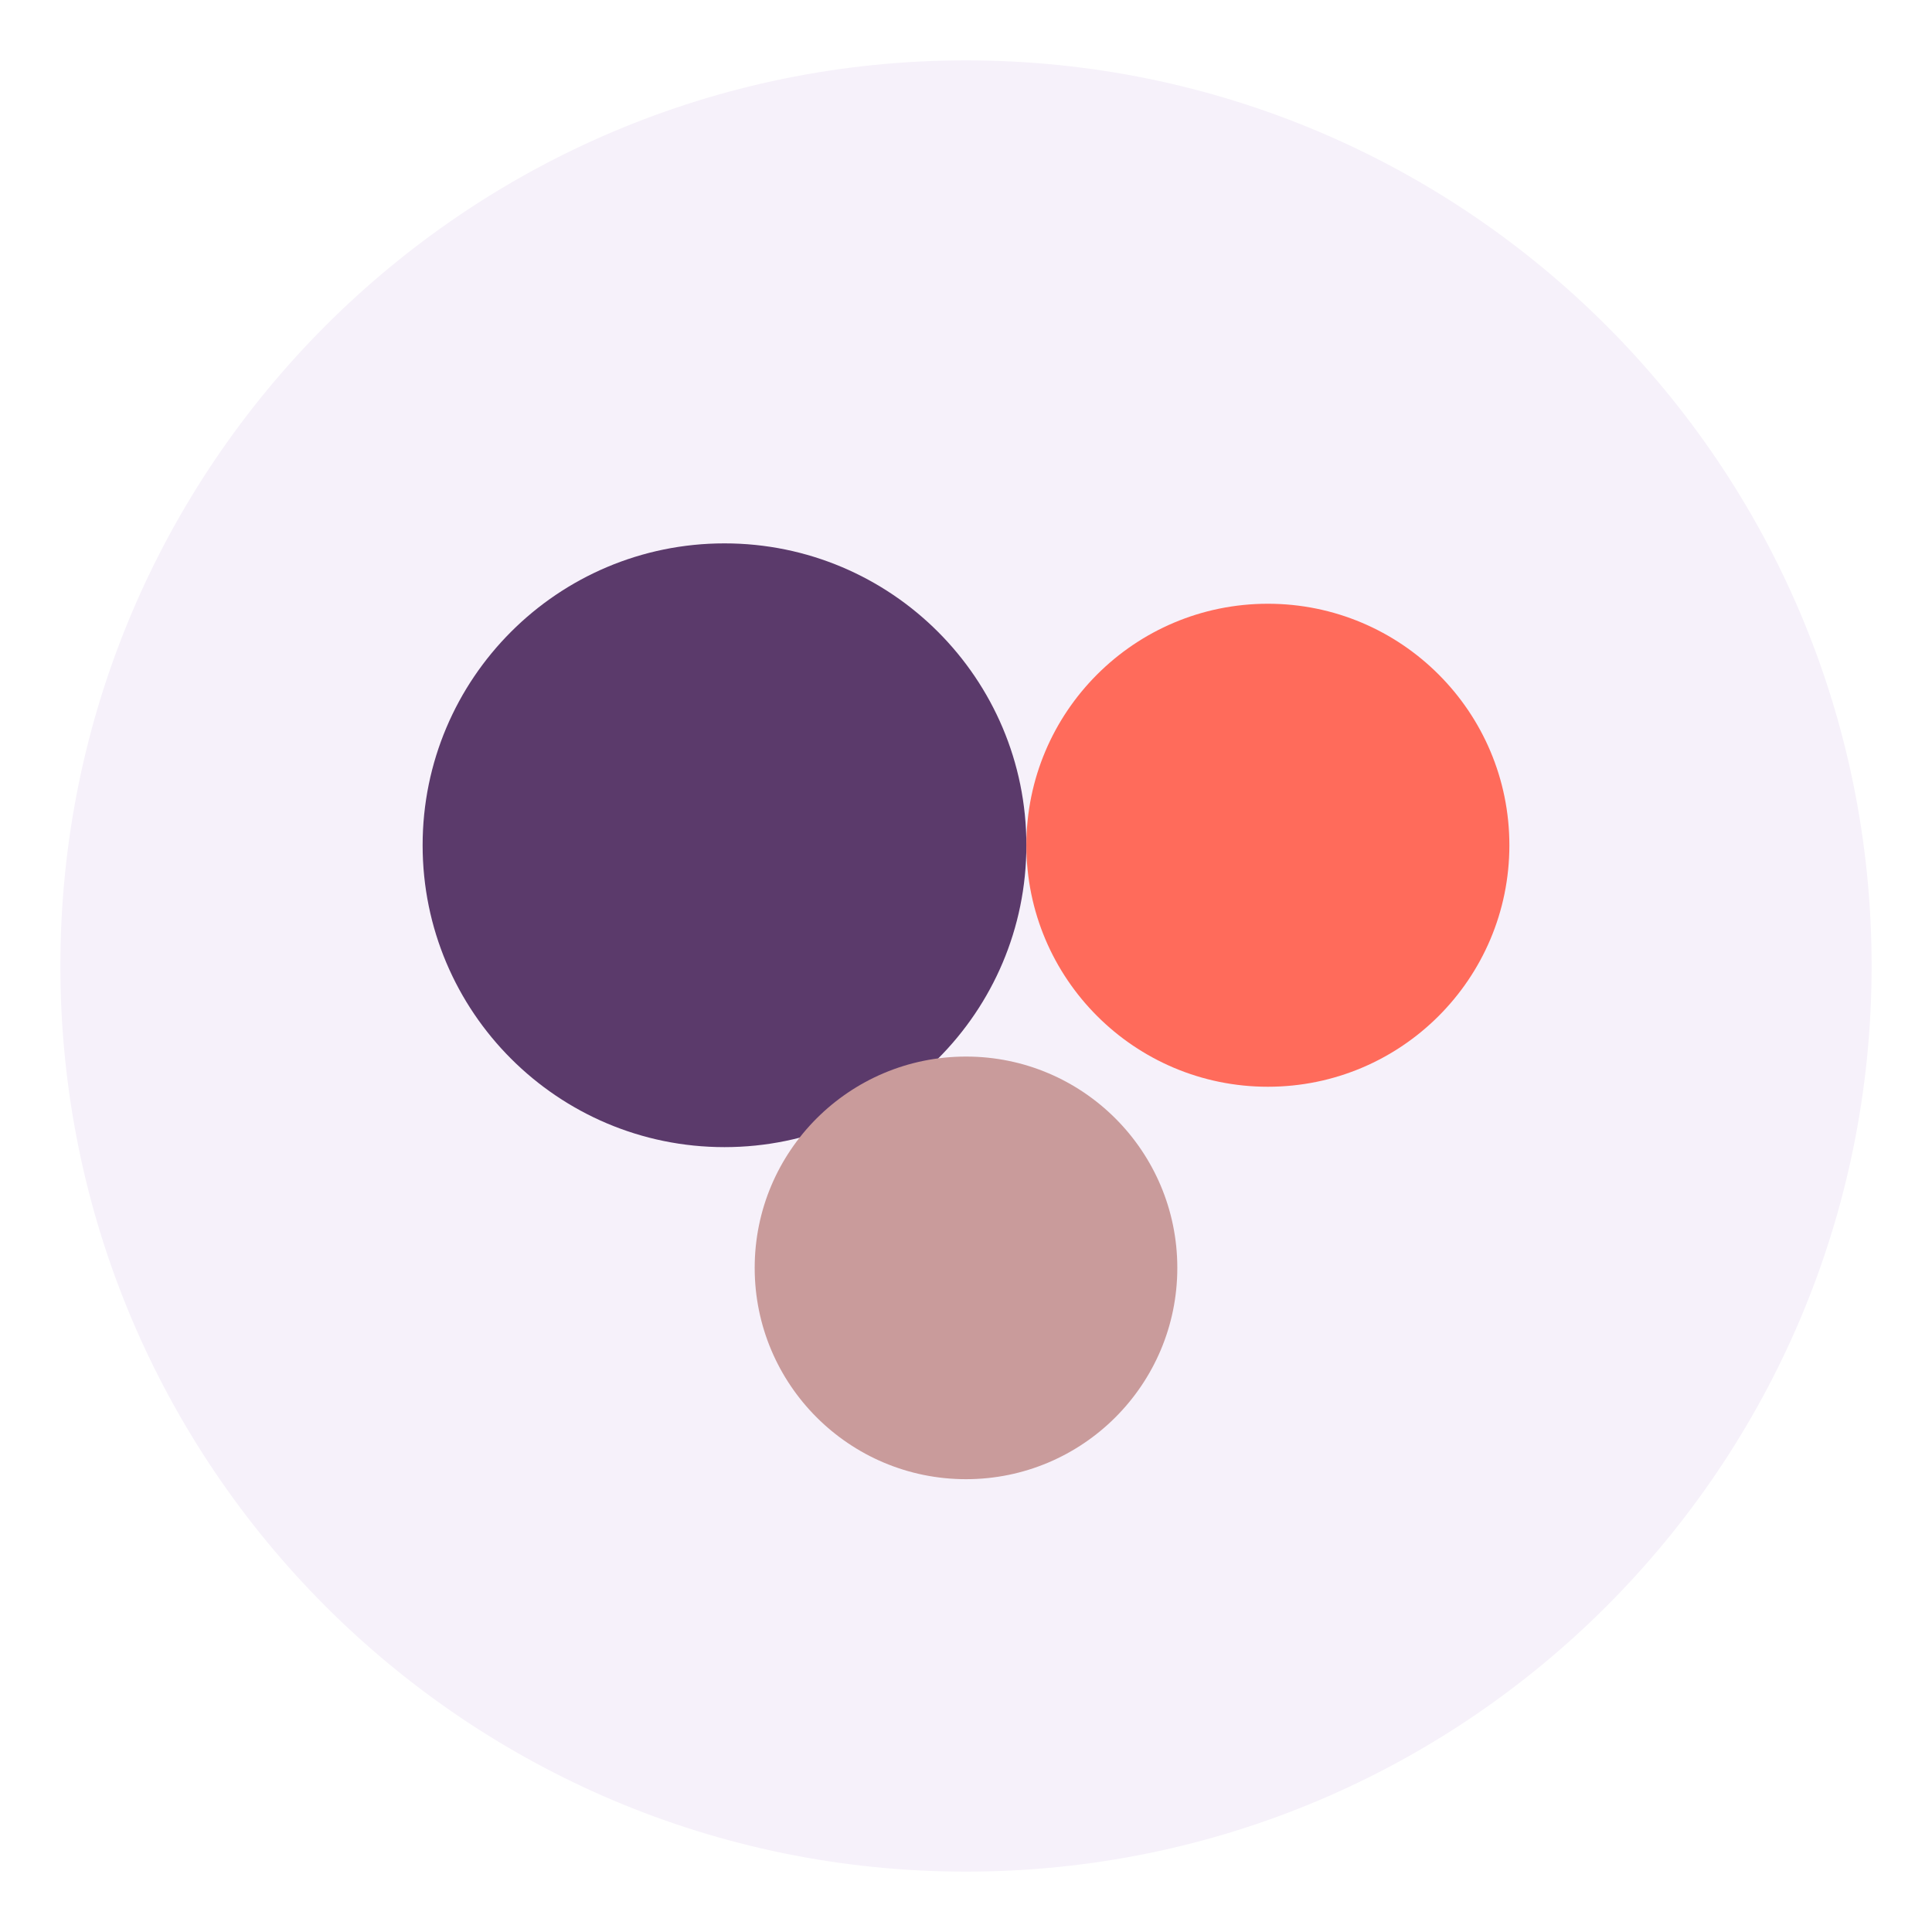
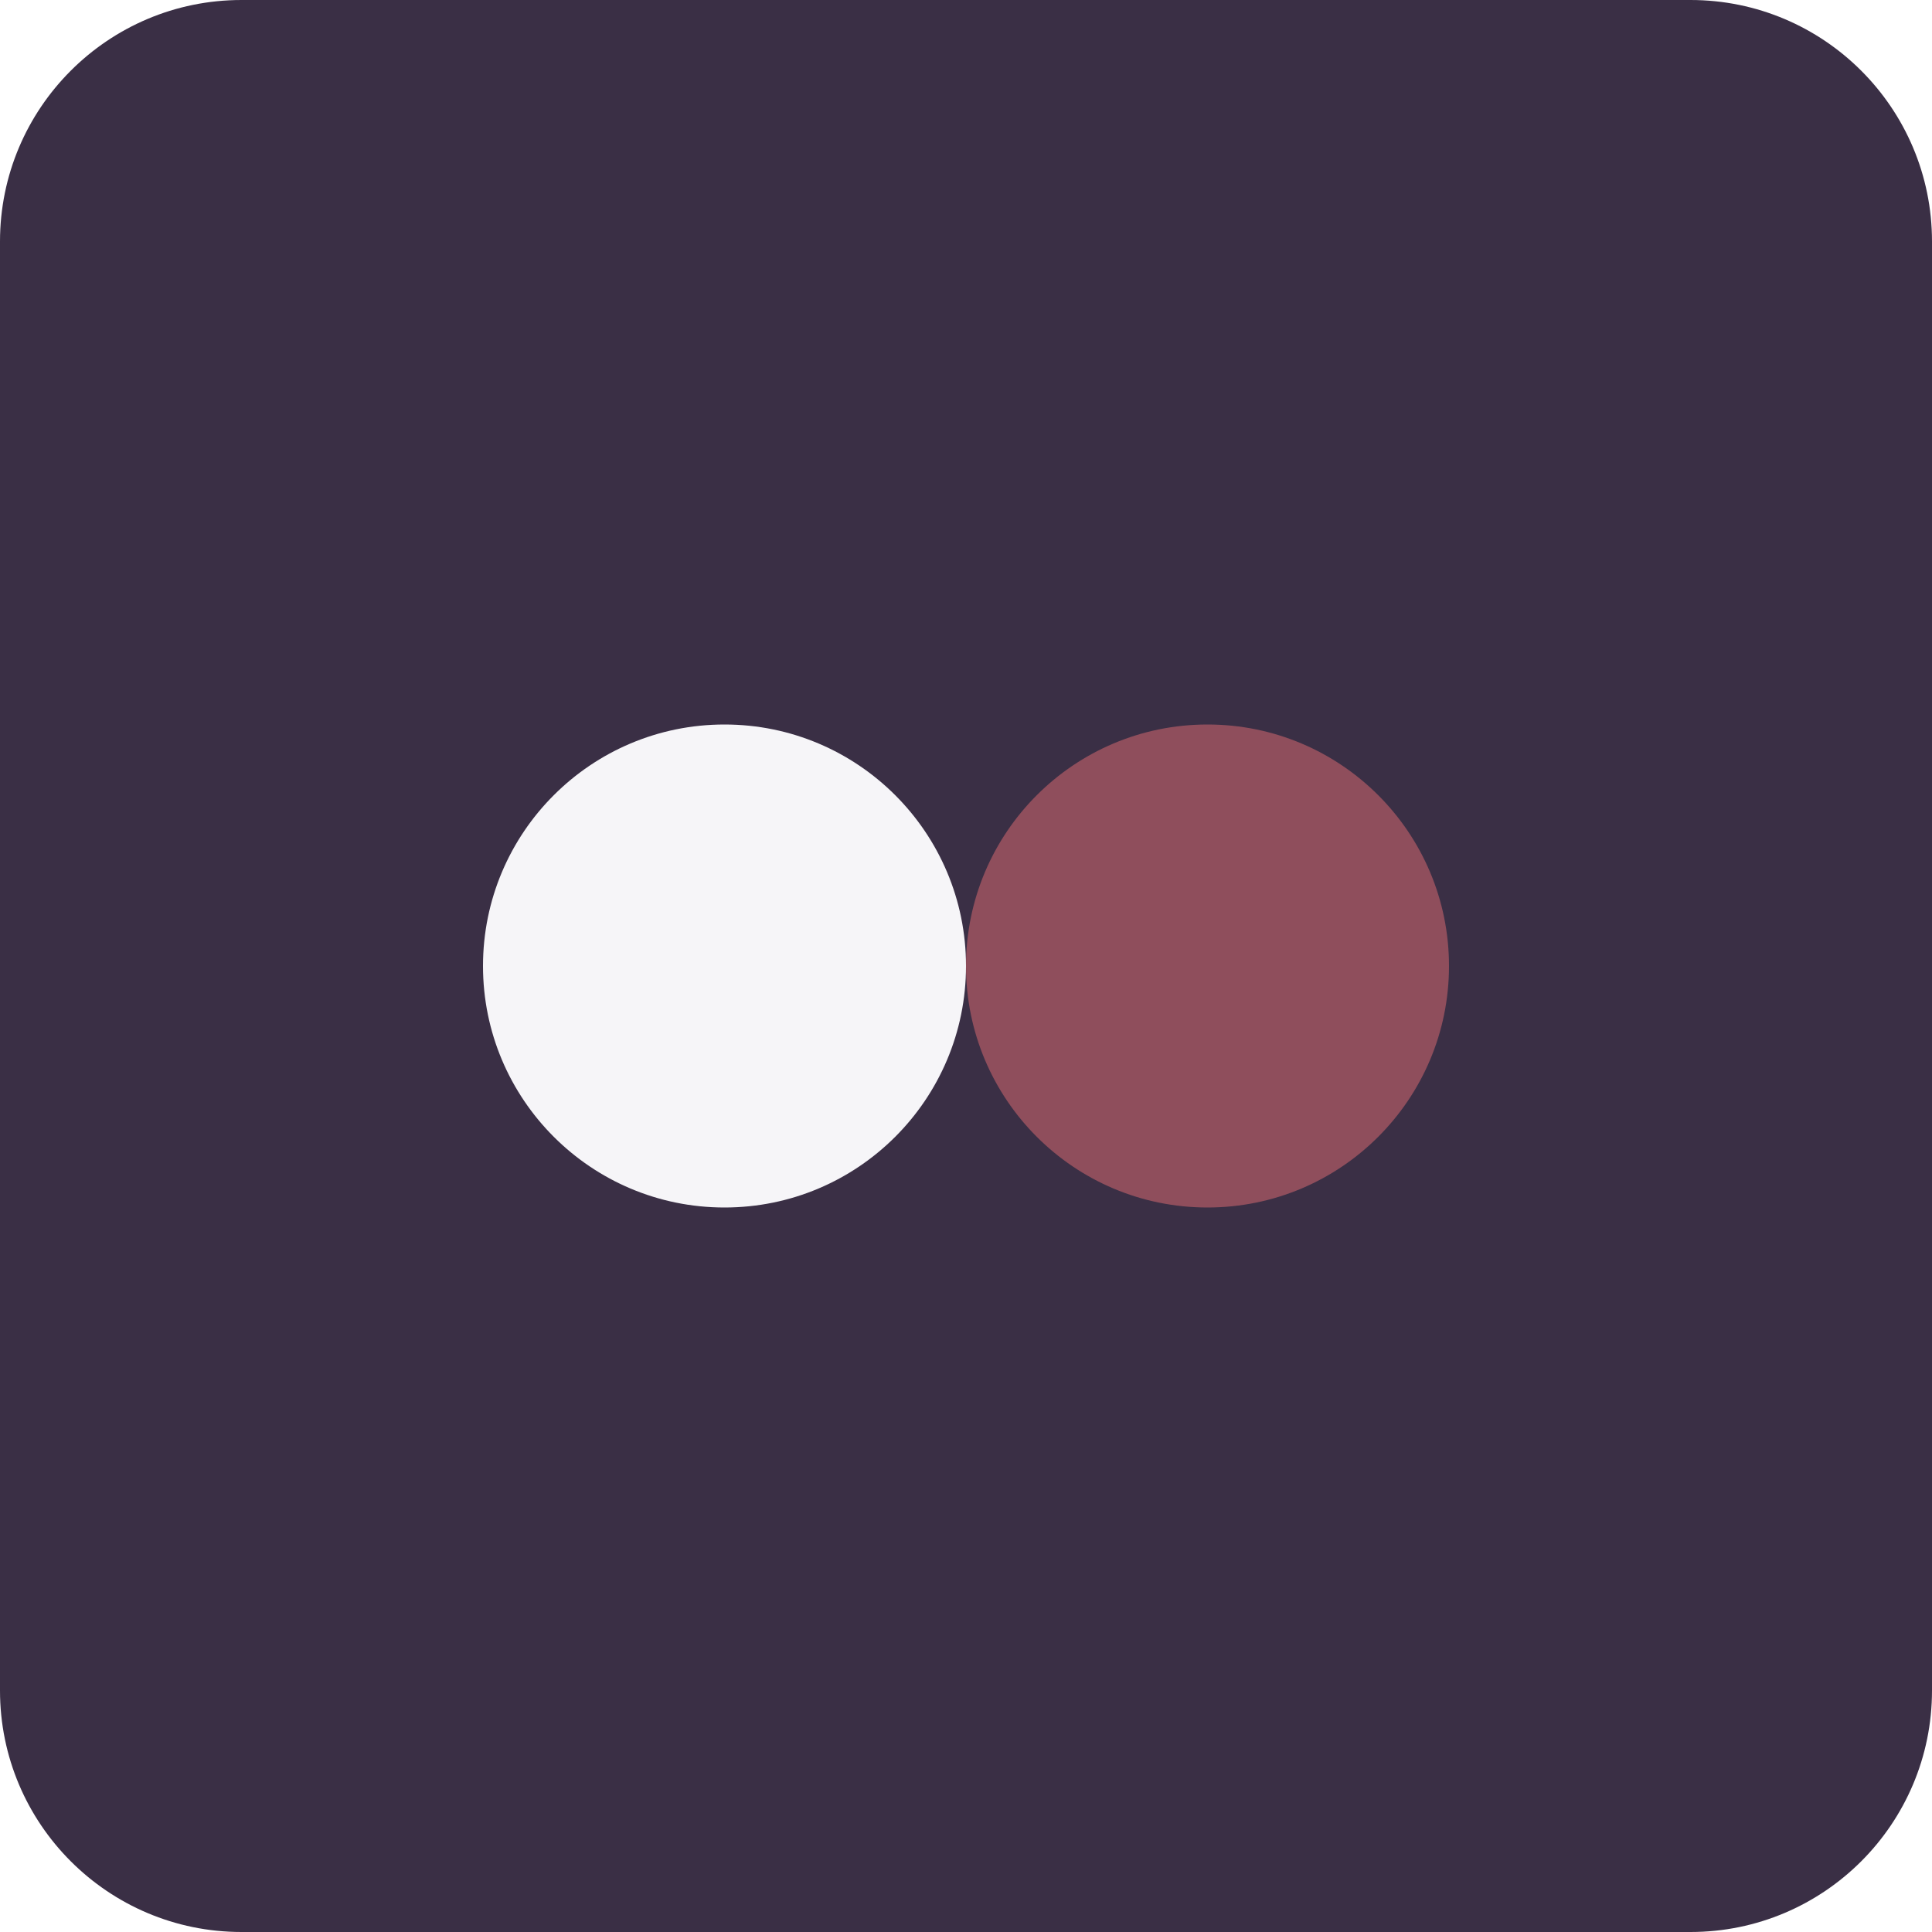
<svg xmlns="http://www.w3.org/2000/svg" viewBox="0 0 32 32" fill="none">
-   <circle cx="16" cy="16" r="15" fill="#F6F1FA" />
-   <circle cx="12" cy="14" r="5" fill="#5B3A6B" />
-   <circle cx="21" cy="14" r="4" fill="#FF6B5B" />
-   <circle cx="16" cy="21" r="3.5" fill="#C99B9B" />
+   <rect width="32" height="32" rx="4" fill="#3A2F45" />
+   <circle cx="12" cy="16" r="4" fill="#F6F5F8" />
+   <circle cx="20" cy="16" r="4" fill="#8F4E5C" />
</svg>
